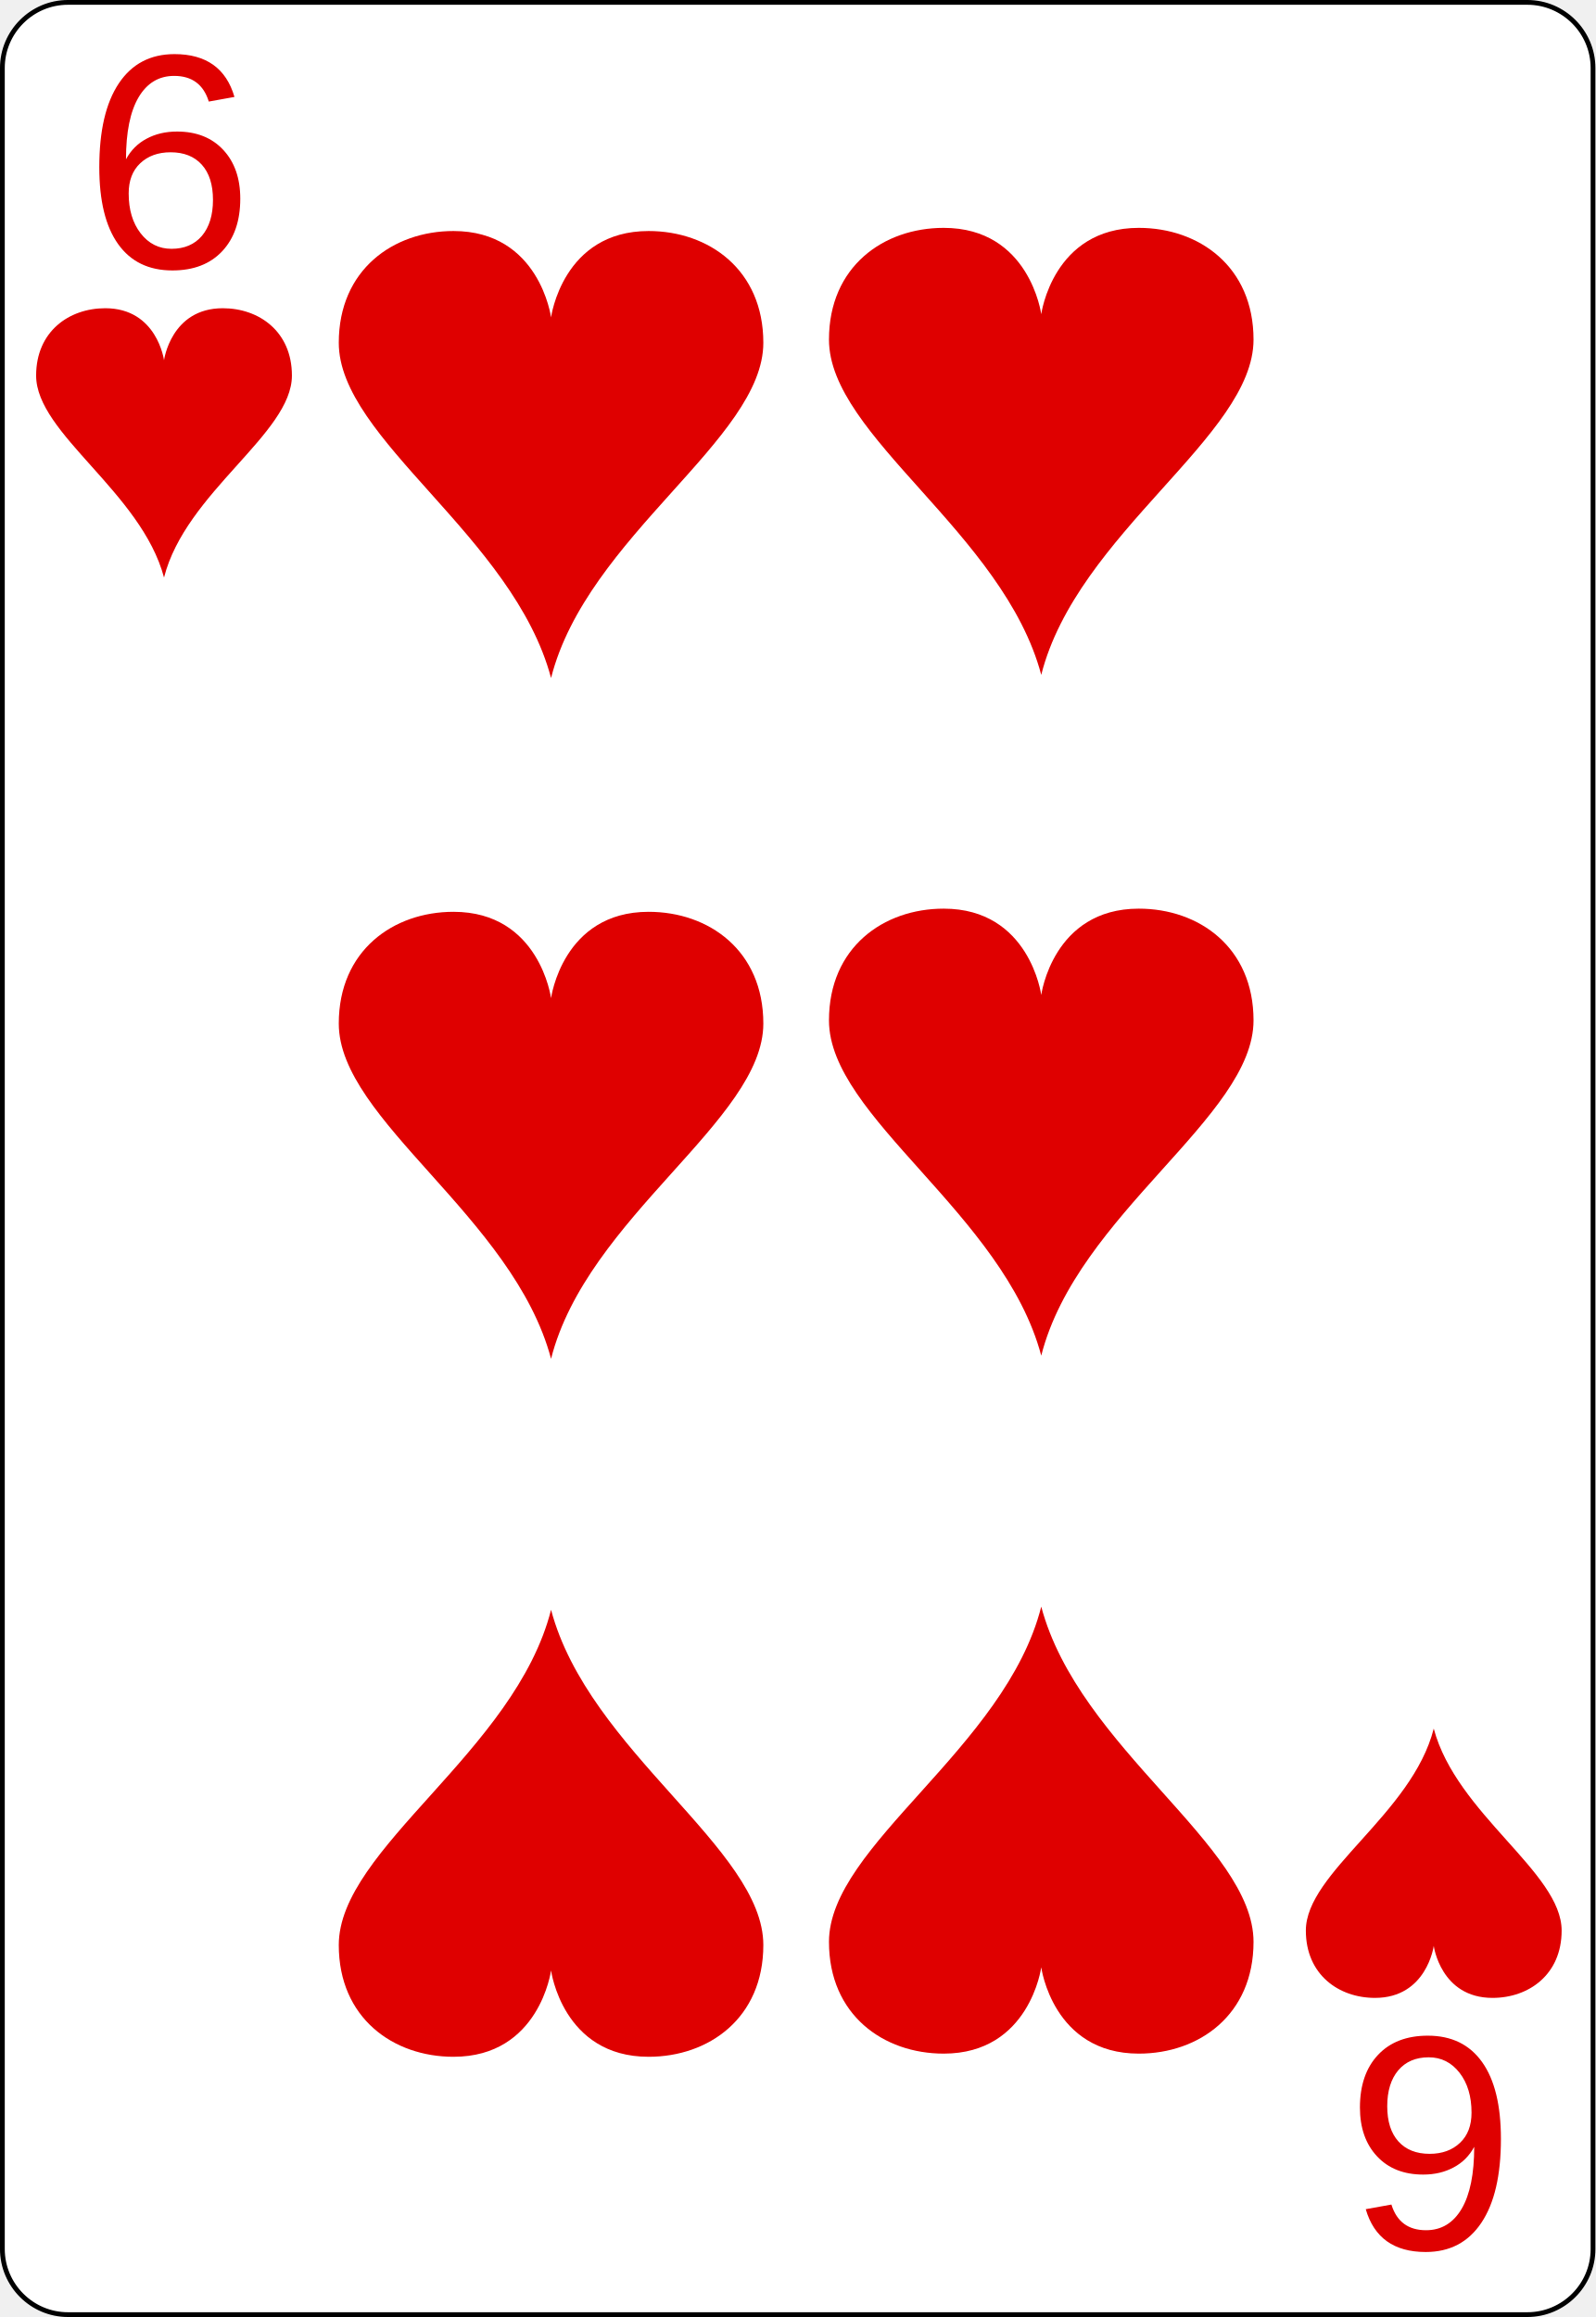
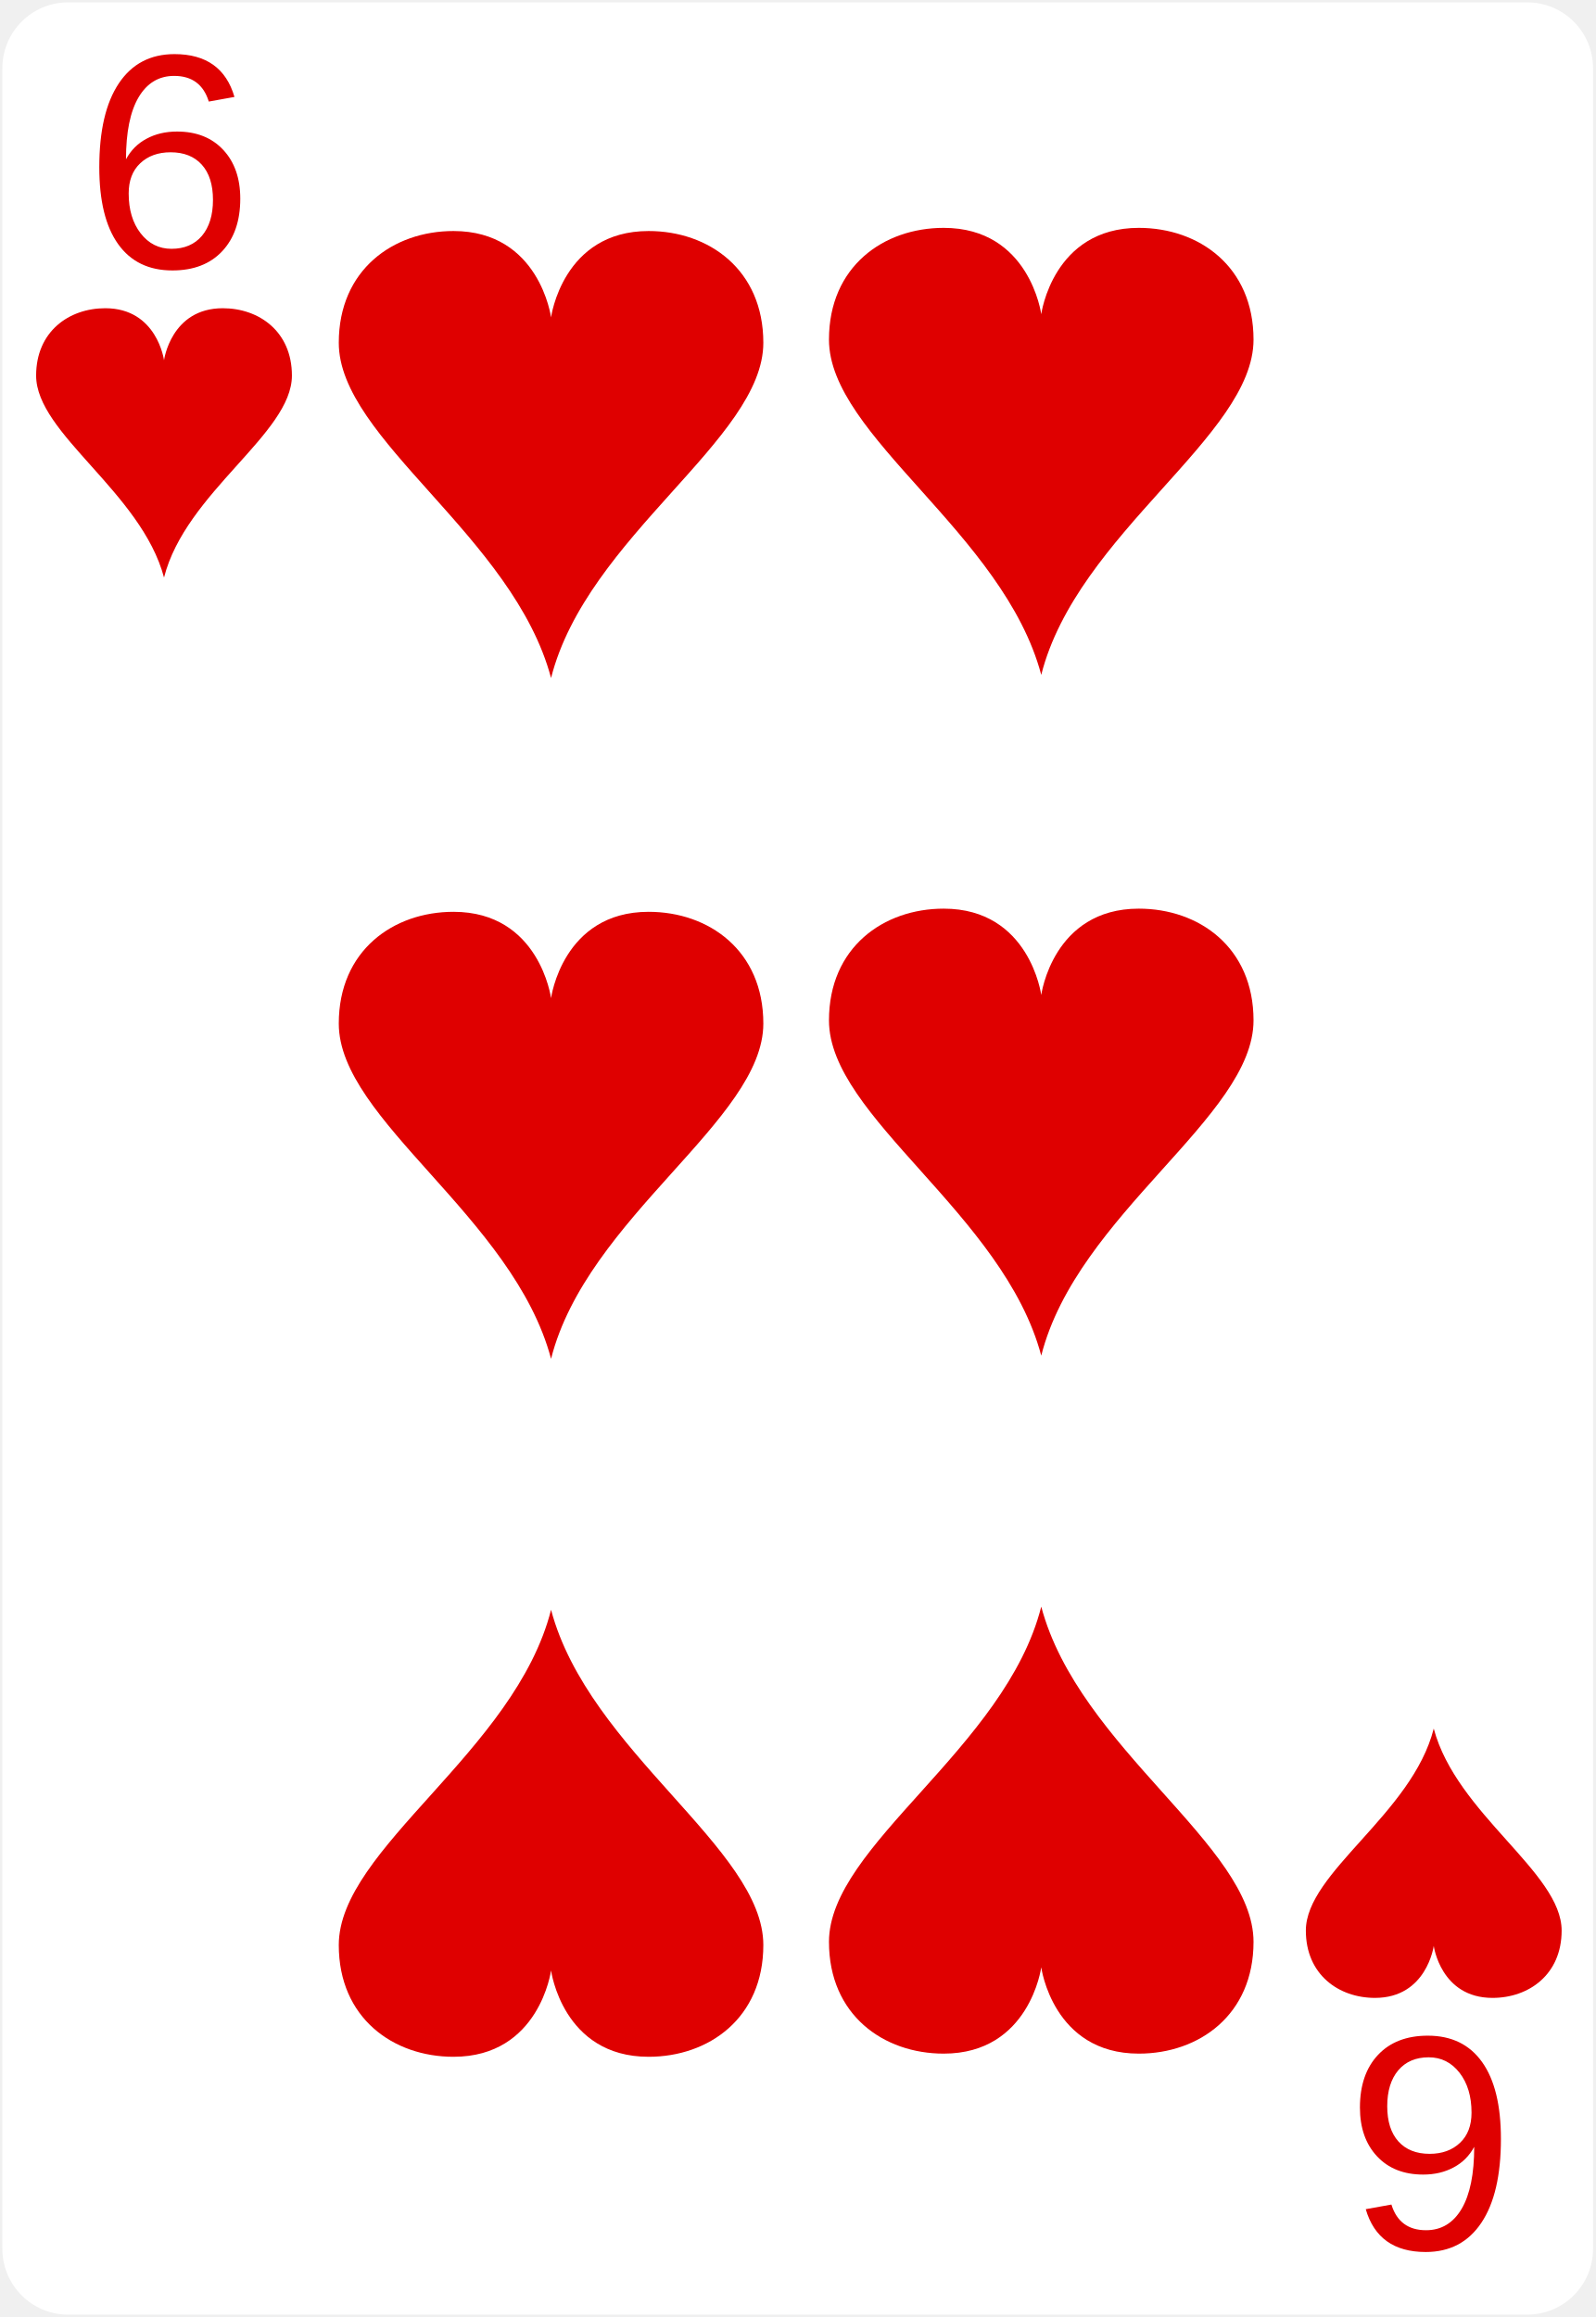
<svg xmlns="http://www.w3.org/2000/svg" xml:space="preserve" width="222.783" height="323.556" viewBox="0 0 167.087 242.667">
-   <g style="fill-rule:nonzero;clip-rule:nonzero;stroke:#000;stroke-miterlimit:4">
+   <g style="fill-rule:nonzero;clip-rule:nonzero;stroke:none;stroke-miterlimit:4">
    <path d="M166.837 235.548c0 3.777-3.087 6.869-6.871 6.869H7.11c-3.775 0-6.861-3.092-6.861-6.87V7.12C.25 3.343 3.336.25 7.11.25h152.856c3.784 0 6.87 3.093 6.87 6.87z" style="fill:#fff;stroke-width:.5" />
  </g>
  <text xml:space="preserve" x="8.775" y="28.013" style="font-size:32px;font-style:normal;font-weight:400;line-height:125%;letter-spacing:0;word-spacing:0;fill:#df0000;fill-opacity:1;stroke:none;font-family:Bitstream Vera Sans">
    <tspan x="8.775" y="28.013" style="font-style:normal;font-variant:normal;font-weight:400;font-stretch:normal;fill:#df0000;fill-opacity:1;font-family:Arial;-inkscape-font-specification:Arial">6</tspan>
  </text>
  <path d="M3.676-9C.433-9 0-5.523 0-5.523S-.433-9-3.676-9C-5.946-9-8-7.441-8-4.5-8-.614-1.42 3.294 0 9 1.352 3.299 8-.614 8-4.5 8-7.441 5.946-9 3.676-9" style="fill:#df0000;fill-opacity:1" transform="matrix(1.6743 0 0 1.567 17.178 46.385)" />
  <text xml:space="preserve" x="-158.818" y="-213.515" style="font-size:32px;font-style:normal;font-weight:400;line-height:125%;letter-spacing:0;word-spacing:0;fill:#df0000;fill-opacity:1;stroke:none;font-family:Bitstream Vera Sans" transform="scale(-1)">
    <tspan x="-158.818" y="-213.515" style="font-style:normal;font-variant:normal;font-weight:400;font-stretch:normal;fill:#df0000;fill-opacity:1;font-family:Arial;-inkscape-font-specification:Arial">6</tspan>
  </text>
  <path d="M3.676-9C.433-9 0-5.523 0-5.523S-.433-9-3.676-9C-5.946-9-8-7.441-8-4.5-8-.614-1.42 3.294 0 9 1.352 3.299 8-.614 8-4.5 8-7.441 5.946-9 3.676-9" style="fill:#df0000;fill-opacity:1" transform="matrix(-1.6743 0 0 -1.567 150.156 195.143)" />
  <path d="M3.676-9C.433-9 0-5.523 0-5.523S-.433-9-3.676-9C-5.946-9-8-7.441-8-4.5-8-.614-1.42 3.294 0 9 1.352 3.299 8-.614 8-4.5 8-7.441 5.946-9 3.676-9" style="fill:#df0000;fill-opacity:1" transform="matrix(2.779 0 0 2.60089 57.712 47.604)" />
  <path d="M3.676-9C.433-9 0-5.523 0-5.523S-.433-9-3.676-9C-5.946-9-8-7.441-8-4.5-8-.614-1.42 3.294 0 9 1.352 3.299 8-.614 8-4.5 8-7.441 5.946-9 3.676-9" style="fill:#df0000;fill-opacity:1" transform="matrix(-2.779 0 0 -2.60089 57.712 192.006)" />
  <path d="M3.676-9C.433-9 0-5.523 0-5.523S-.433-9-3.676-9C-5.946-9-8-7.441-8-4.5-8-.614-1.42 3.294 0 9 1.352 3.299 8-.614 8-4.5 8-7.441 5.946-9 3.676-9" style="fill:#df0000;fill-opacity:1" transform="matrix(2.779 0 0 2.60089 57.712 118.905)" />
  <path d="M3.676-9C.433-9 0-5.523 0-5.523S-.433-9-3.676-9C-5.946-9-8-7.441-8-4.5-8-.614-1.42 3.294 0 9 1.352 3.299 8-.614 8-4.5 8-7.441 5.946-9 3.676-9" style="fill:#df0000;fill-opacity:1" transform="matrix(2.779 0 0 2.60089 109.05 47.273)" />
  <path d="M3.676-9C.433-9 0-5.523 0-5.523S-.433-9-3.676-9C-5.946-9-8-7.441-8-4.5-8-.614-1.42 3.294 0 9 1.352 3.299 8-.614 8-4.5 8-7.441 5.946-9 3.676-9" style="fill:#df0000;fill-opacity:1" transform="matrix(-2.779 0 0 -2.60089 109.05 191.675)" />
  <path d="M3.676-9C.433-9 0-5.523 0-5.523S-.433-9-3.676-9C-5.946-9-8-7.441-8-4.5-8-.614-1.42 3.294 0 9 1.352 3.299 8-.614 8-4.5 8-7.441 5.946-9 3.676-9" style="fill:#df0000;fill-opacity:1" transform="matrix(2.779 0 0 2.60089 109.05 118.574)" />
</svg>
